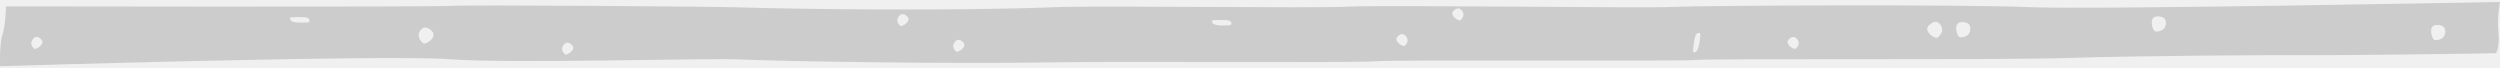
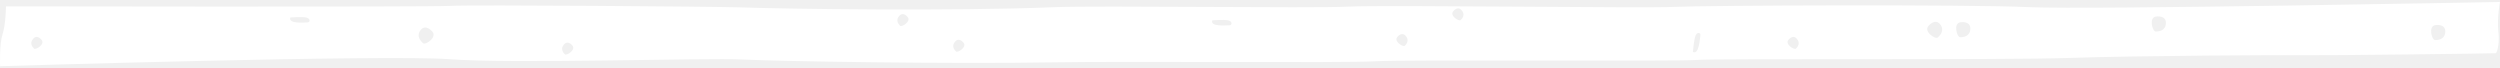
<svg xmlns="http://www.w3.org/2000/svg" fill-rule="evenodd" viewBox="0 0 895 24">
-   <path fill="#ccc" d="M.861 12.462C2.088 8.751 2.139 2.28 2.139 2.28s151.476.273 158.926-.171c7.451-.444 95.714.25 103.609.523 16.989.587 76.306 1.423 112.609-.053 16.08-.654 92.233.462 105.383-.201 13.151-.662 105.987.634 116.727.092 10.739-.543 105.162-.923 126.754.081C747.74 3.555 895 .698 895 .698s-1.153 5.646-.563 10.929c.374 3.349-.211 6.456-.87 7.421-.223.106-61.602.84-68.259.719-6.657-.122-60.694.162-84.46.974-23.767.813-127.028.144-133.395.718-6.367.574-104.279-.182-115.035.476-10.755.658-88.962-.062-115.221.384-37.084.631-98.619-.371-111.464-1.02-12.846-.649-82.159 1.612-104.868-.105C138.155 19.477.029 23.698.029 23.698s-.271-7.902.832-11.236zm204.09 3.9s-1.507-2.095-2.991-.504c-1.484 1.591-.349 2.988.261 3.582.61.594 3.988-1.56 2.73-3.078zm401.108 2.216s.344-4.131.886-5.691c.543-1.559 1.955-1.276 1.791-.222-.164 1.054-.483 7.143-2.677 5.913zm-261.085-3.237s-1.507-2.095-2.991-.504c-1.484 1.59-.35 2.988.26 3.582.61.593 3.988-1.56 2.731-3.078zm295.248-1.022s1.507-2.095 2.991-.504c1.484 1.591.35 2.988-.261 3.582-.61.594-3.988-1.56-2.73-3.078zm-625.301 0s-1.507-2.095-2.991-.504c-1.484 1.591-.35 2.988.26 3.582.61.594 3.988-1.56 2.731-3.078zm485.278-1.021s1.508-2.095 2.991-.504c1.484 1.59.35 2.988-.26 3.582-.61.593-3.988-1.56-2.731-3.078zm-345.441-2.001s-2.287-2.776-4.094-.623c-1.807 2.153-.108 4.003.787 4.786.895.784 5.187-2.155 3.307-4.163zm717.144-2.306s3.505-.587 3.505 2.249c0 2.836-2.469 3.11-3.648 3.11-1.178 0-2.564-5.084.143-5.359zm-181.487.263s2.287-2.776 4.094-.623c1.808 2.153.108 4.003-.787 4.786-.894.784-5.187-2.155-3.307-4.163zm11.46-1.284s3.505-.588 3.505 2.248c0 2.836-2.469 3.111-3.648 3.111-1.179 0-2.564-5.085.143-5.359zm70.011-2.043s3.505-.588 3.505 2.248c0 2.836-2.469 3.111-3.648 3.111-1.178 0-2.564-5.085.143-5.359zm-446.915.22s-1.507-2.095-2.991-.504c-1.484 1.591-.35 2.988.26 3.582.61.594 3.988-1.56 2.731-3.078zm109.021 1.127s4.049-.302 5.642 0 1.541 1.772.496 1.772c-1.044 0-6.983.634-6.138-1.772zM103.939 6.253s4.049-.303 5.642 0c1.593.302 1.541 1.771.496 1.771-1.044 0-6.983.635-6.138-1.771zm416.264-2.149s1.507-2.095 2.991-.504c1.484 1.591.349 2.988-.261 3.582-.61.594-3.988-1.56-2.73-3.078z" />
+   <path fill="#fff" d="M.861 12.462C2.088 8.751 2.139 2.28 2.139 2.28s151.476.273 158.926-.171c7.451-.444 95.714.25 103.609.523 16.989.587 76.306 1.423 112.609-.053 16.08-.654 92.233.462 105.383-.201 13.151-.662 105.987.634 116.727.092 10.739-.543 105.162-.923 126.754.081C747.74 3.555 895 .698 895 .698s-1.153 5.646-.563 10.929c.374 3.349-.211 6.456-.87 7.421-.223.106-61.602.84-68.259.719-6.657-.122-60.694.162-84.46.974-23.767.813-127.028.144-133.395.718-6.367.574-104.279-.182-115.035.476-10.755.658-88.962-.062-115.221.384-37.084.631-98.619-.371-111.464-1.02-12.846-.649-82.159 1.612-104.868-.105C138.155 19.477.029 23.698.029 23.698s-.271-7.902.832-11.236zm204.09 3.9s-1.507-2.095-2.991-.504c-1.484 1.591-.349 2.988.261 3.582.61.594 3.988-1.56 2.73-3.078zm401.108 2.216s.344-4.131.886-5.691c.543-1.559 1.955-1.276 1.791-.222-.164 1.054-.483 7.143-2.677 5.913zm-261.085-3.237s-1.507-2.095-2.991-.504c-1.484 1.59-.35 2.988.26 3.582.61.593 3.988-1.56 2.731-3.078zm295.248-1.022s1.507-2.095 2.991-.504c1.484 1.591.35 2.988-.261 3.582-.61.594-3.988-1.56-2.73-3.078zm-625.301 0s-1.507-2.095-2.991-.504c-1.484 1.591-.35 2.988.26 3.582.61.594 3.988-1.56 2.731-3.078zm485.278-1.021s1.508-2.095 2.991-.504c1.484 1.59.35 2.988-.26 3.582-.61.593-3.988-1.56-2.731-3.078zm-345.441-2.001s-2.287-2.776-4.094-.623c-1.807 2.153-.108 4.003.787 4.786.895.784 5.187-2.155 3.307-4.163zm717.144-2.306s3.505-.587 3.505 2.249c0 2.836-2.469 3.11-3.648 3.11-1.178 0-2.564-5.084.143-5.359zm-181.487.263s2.287-2.776 4.094-.623c1.808 2.153.108 4.003-.787 4.786-.894.784-5.187-2.155-3.307-4.163zm11.46-1.284s3.505-.588 3.505 2.248c0 2.836-2.469 3.111-3.648 3.111-1.179 0-2.564-5.085.143-5.359zm70.011-2.043s3.505-.588 3.505 2.248c0 2.836-2.469 3.111-3.648 3.111-1.178 0-2.564-5.085.143-5.359zm-446.915.22s-1.507-2.095-2.991-.504c-1.484 1.591-.35 2.988.26 3.582.61.594 3.988-1.56 2.731-3.078zm109.021 1.127s4.049-.302 5.642 0 1.541 1.772.496 1.772c-1.044 0-6.983.634-6.138-1.772zM103.939 6.253s4.049-.303 5.642 0c1.593.302 1.541 1.771.496 1.771-1.044 0-6.983.635-6.138-1.771zm416.264-2.149s1.507-2.095 2.991-.504c1.484 1.591.349 2.988-.261 3.582-.61.594-3.988-1.56-2.73-3.078z" />
</svg>
